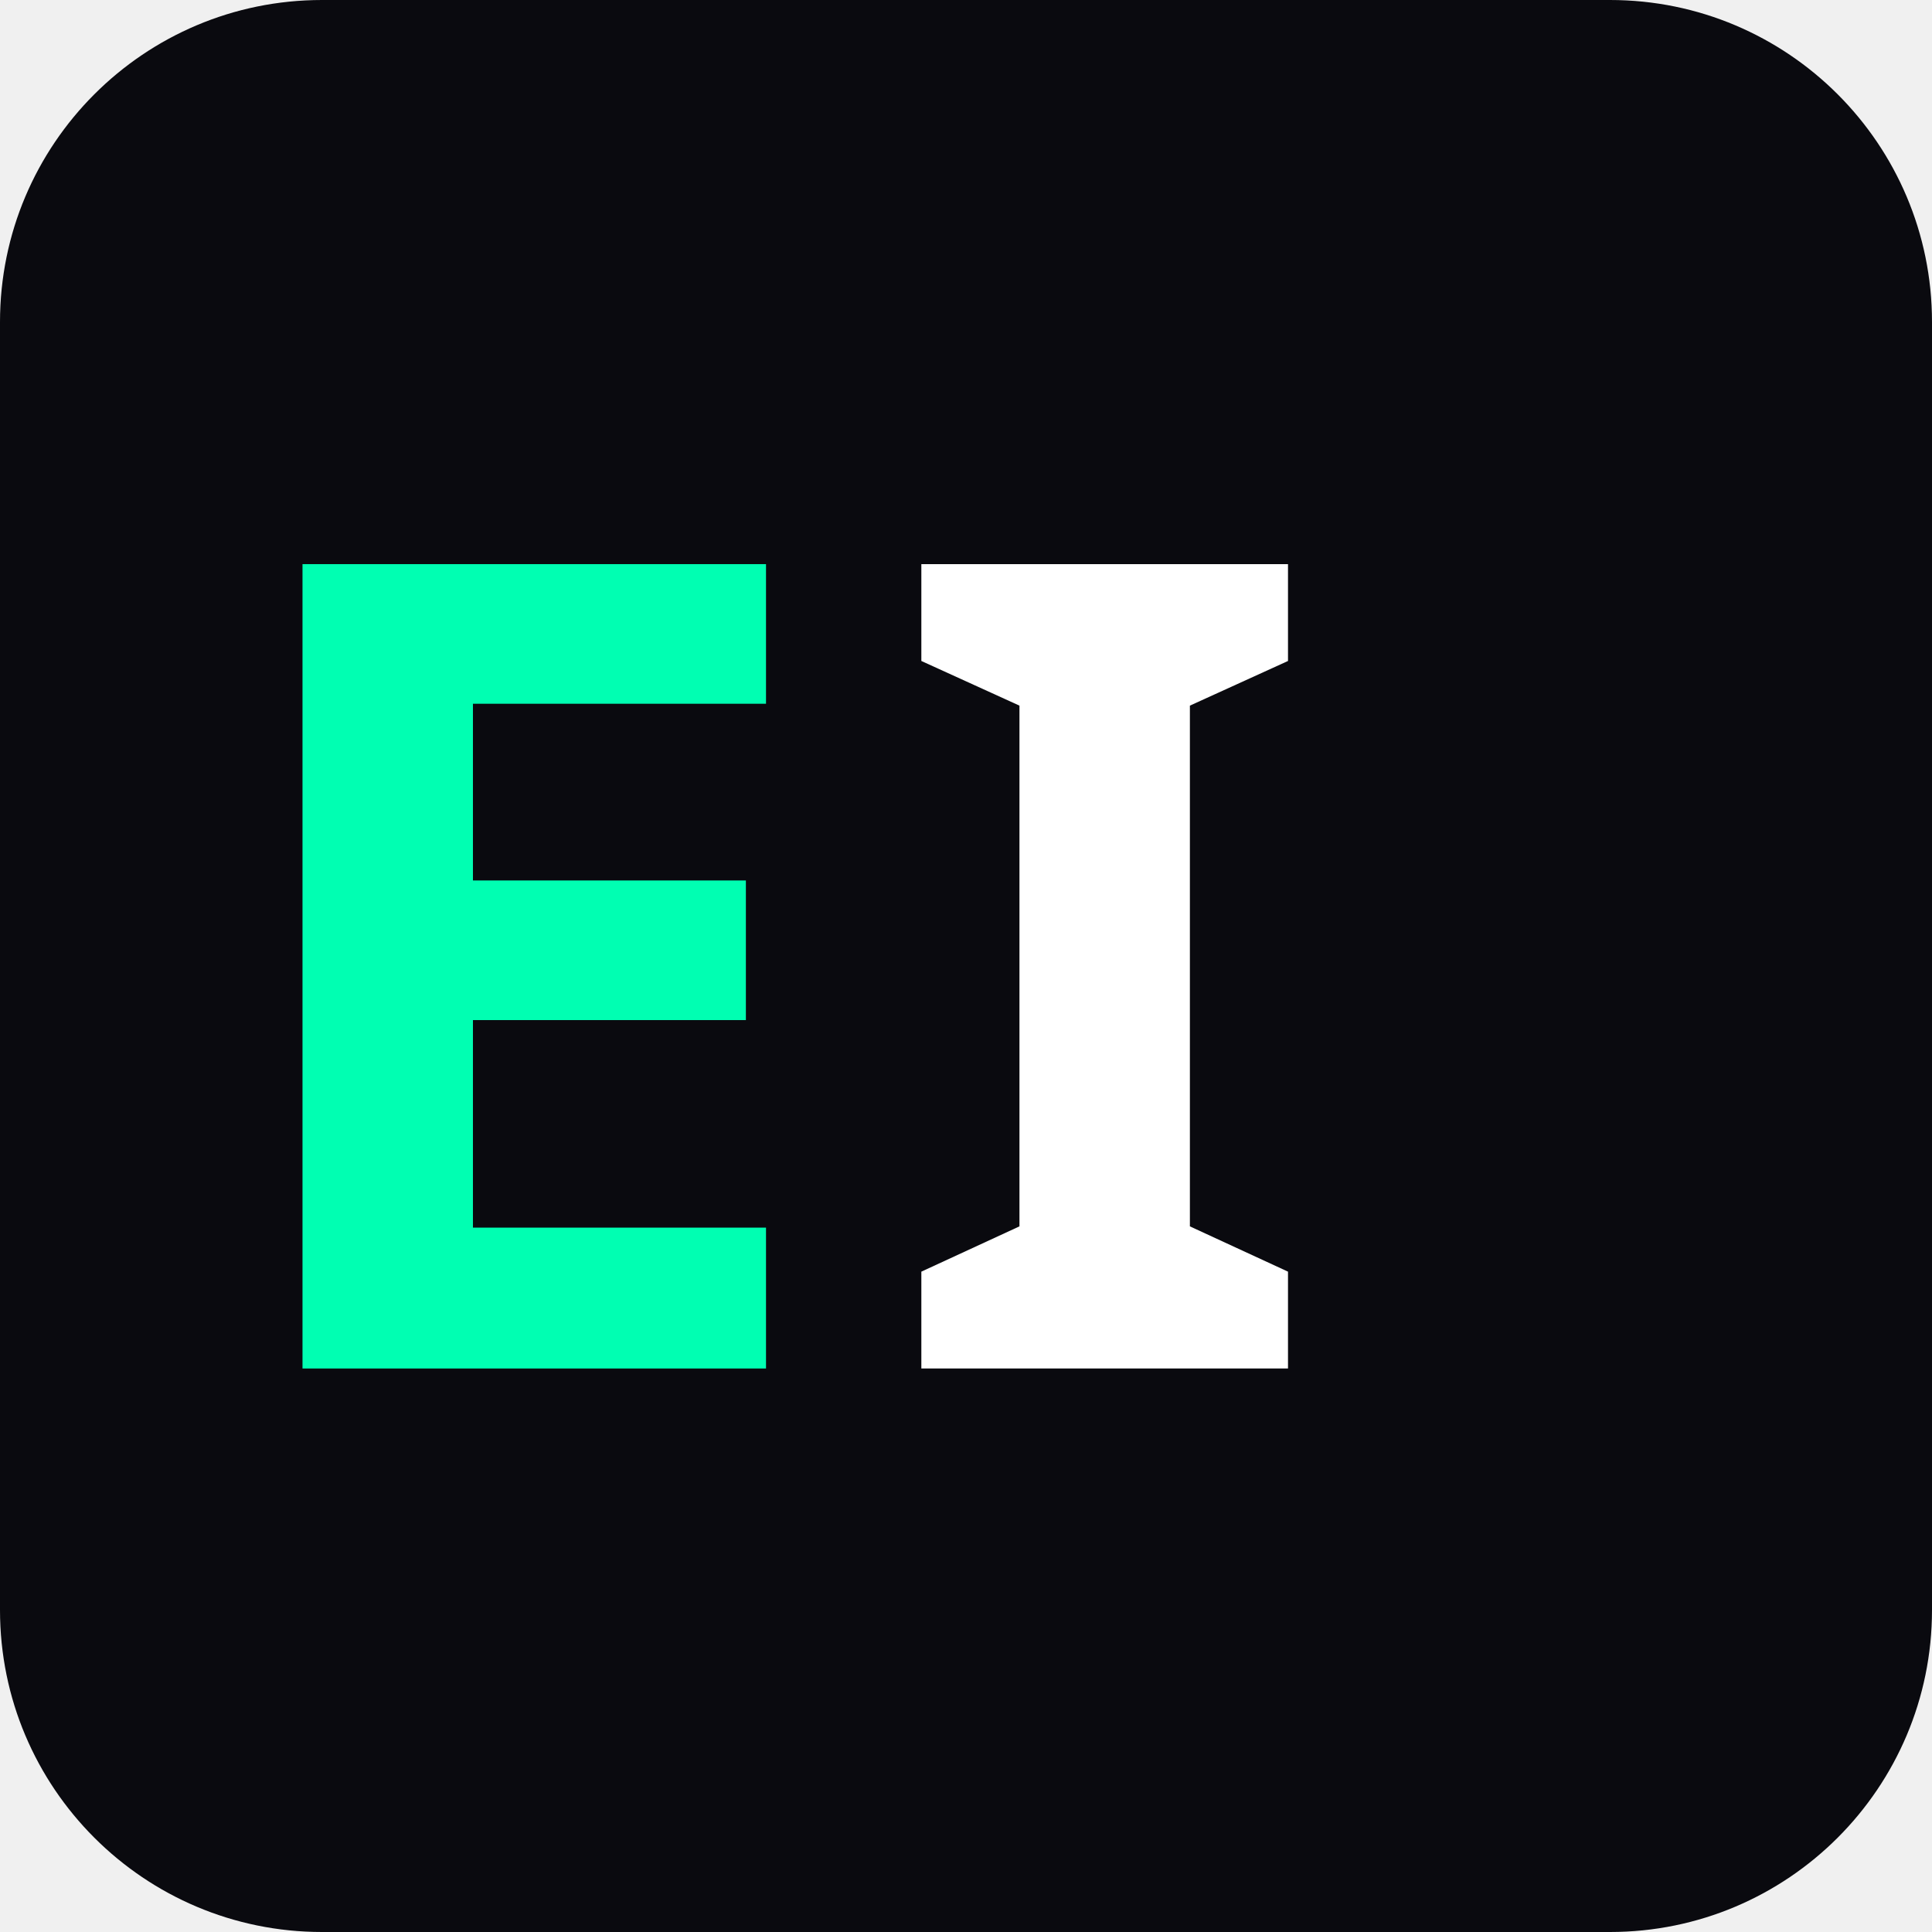
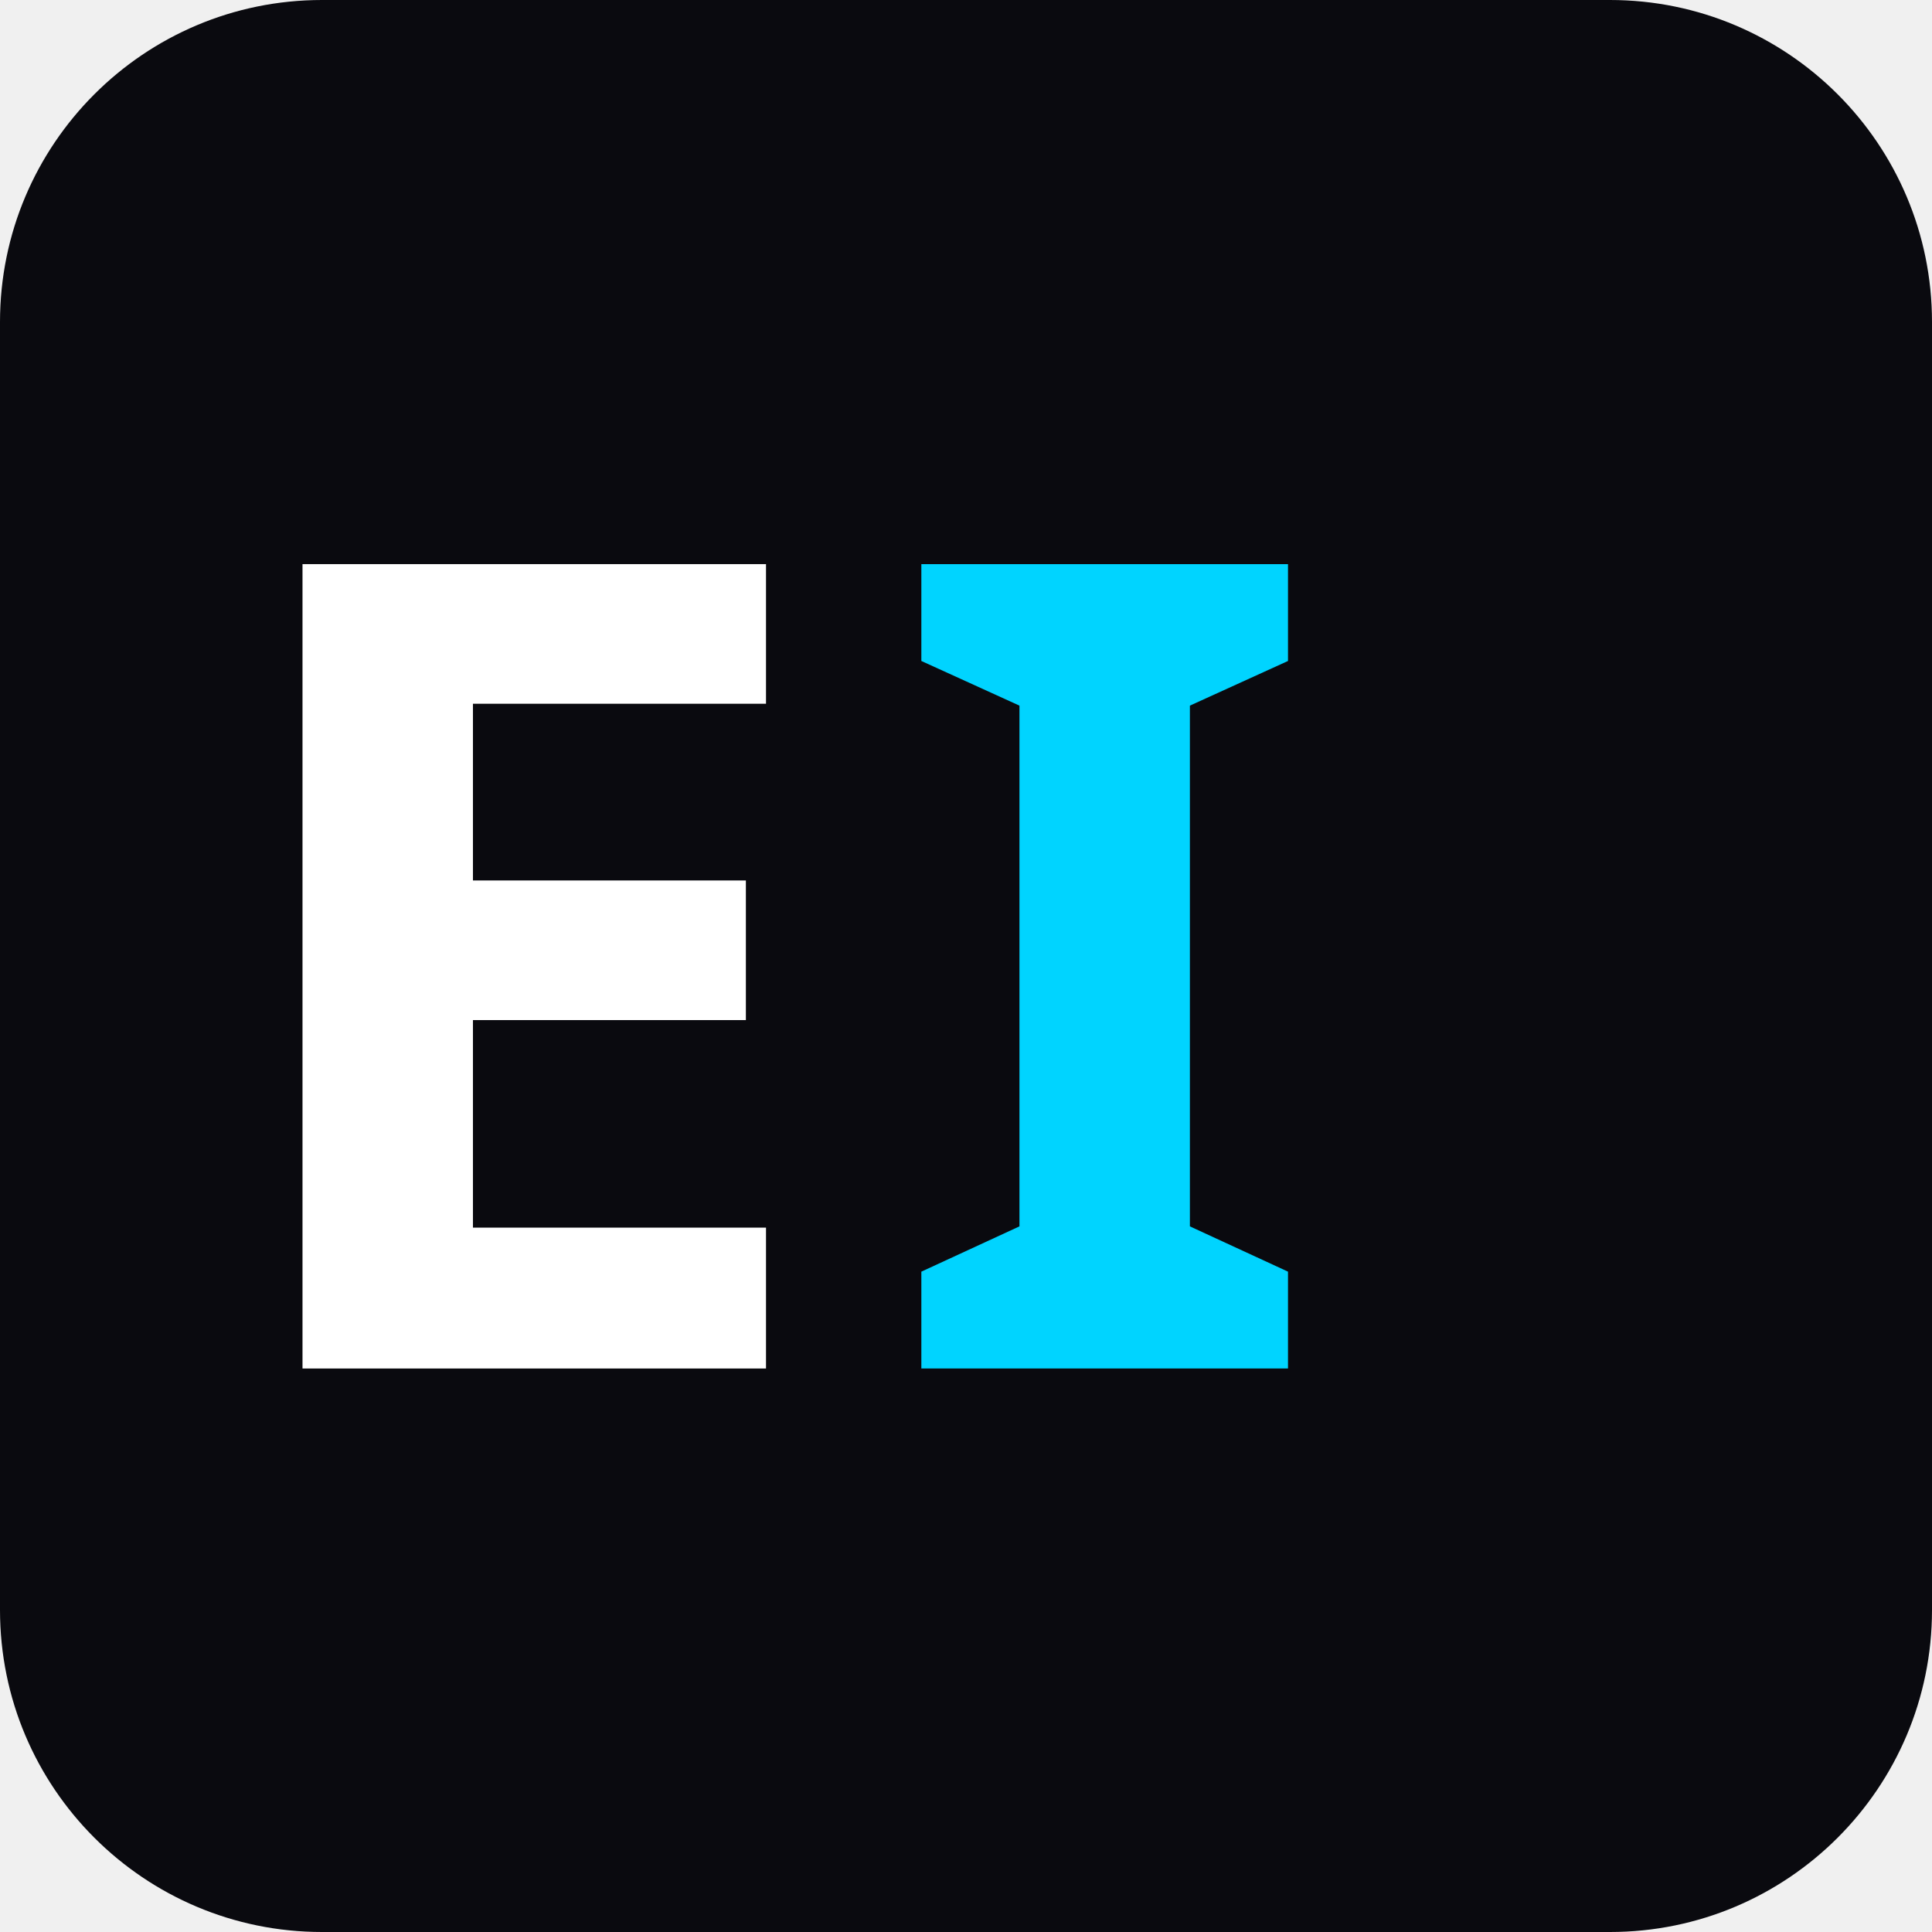
<svg xmlns="http://www.w3.org/2000/svg" viewBox="0 0 48 48">
  <rect width="48" height="48" rx="8" fill="#0a0a0f" />
-   <text x="5" y="34" font-family="Arial Black, sans-serif" font-weight="900" font-size="28" fill="#00FFB2">E</text>
-   <text x="22" y="34" font-family="Arial Black, sans-serif" font-weight="900" font-size="28" fill="#ffffff">I</text>
+   <text x="5" y="34" font-family="Arial Black, sans-serif" font-weight="900" font-size="28" fill="#ffffff">E</text>
+   <text x="22" y="34" font-family="Arial Black, sans-serif" font-weight="900" font-size="28" fill="#00d4ff">I</text>
</svg>
